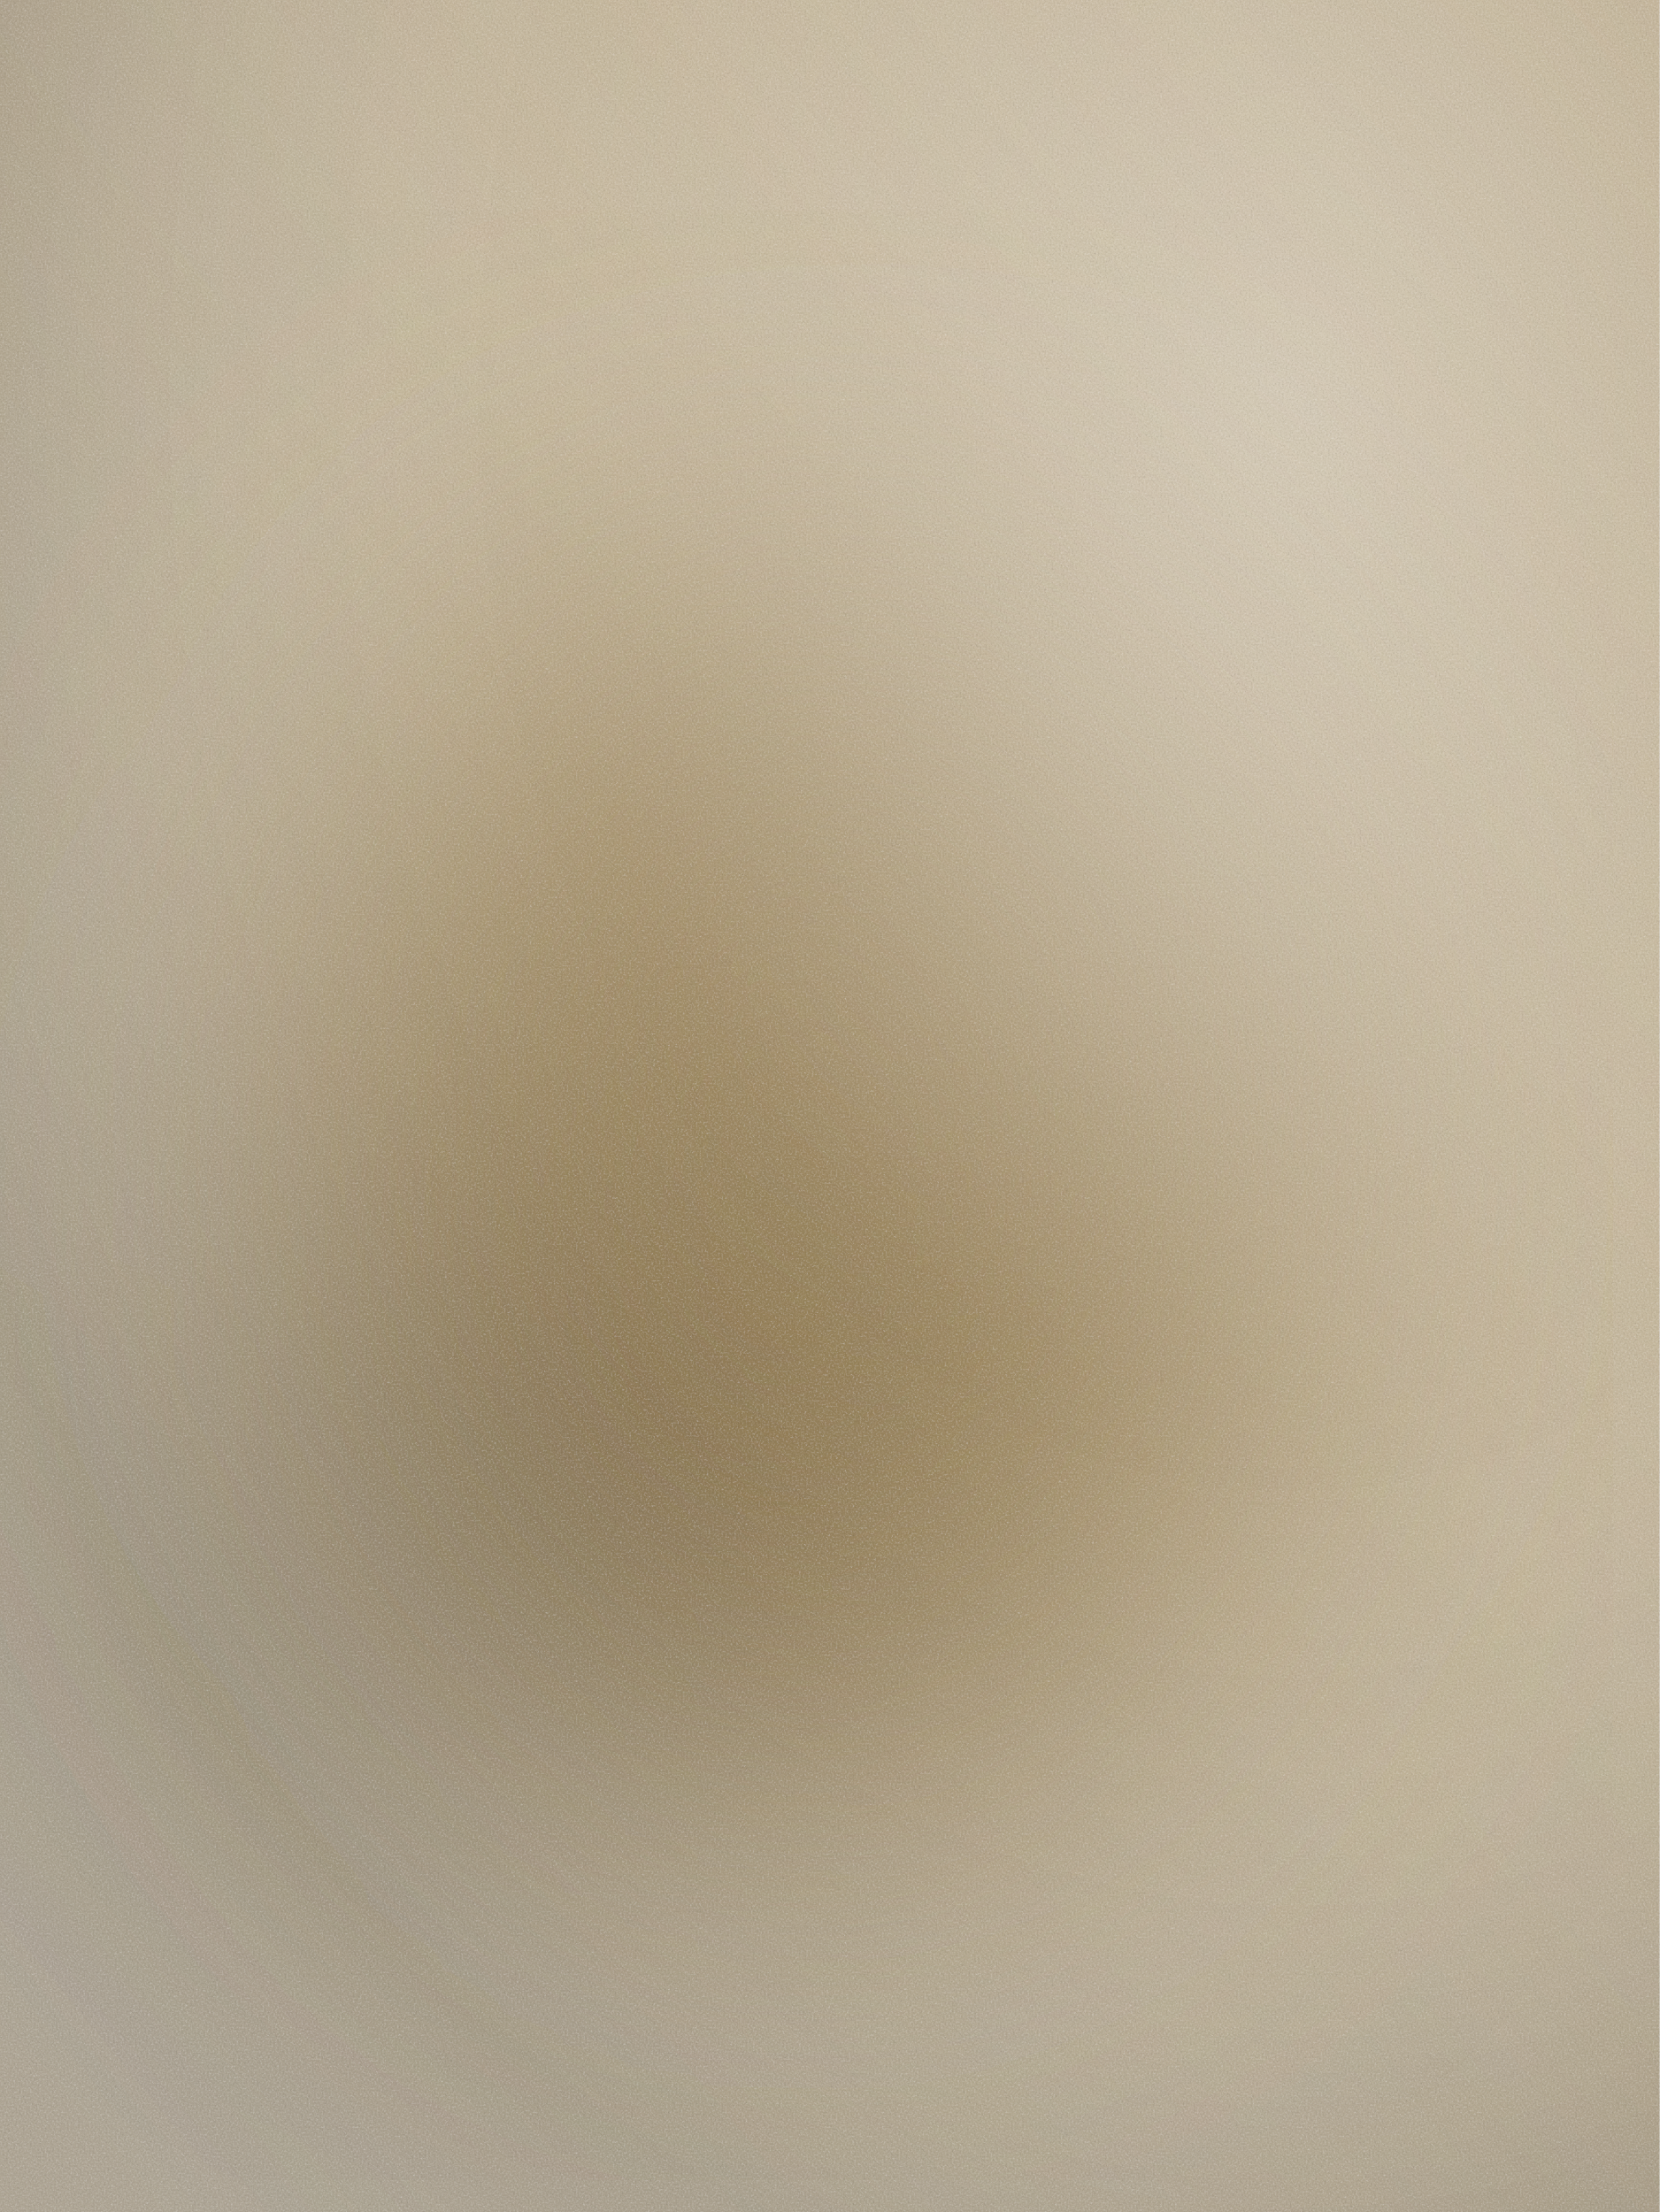
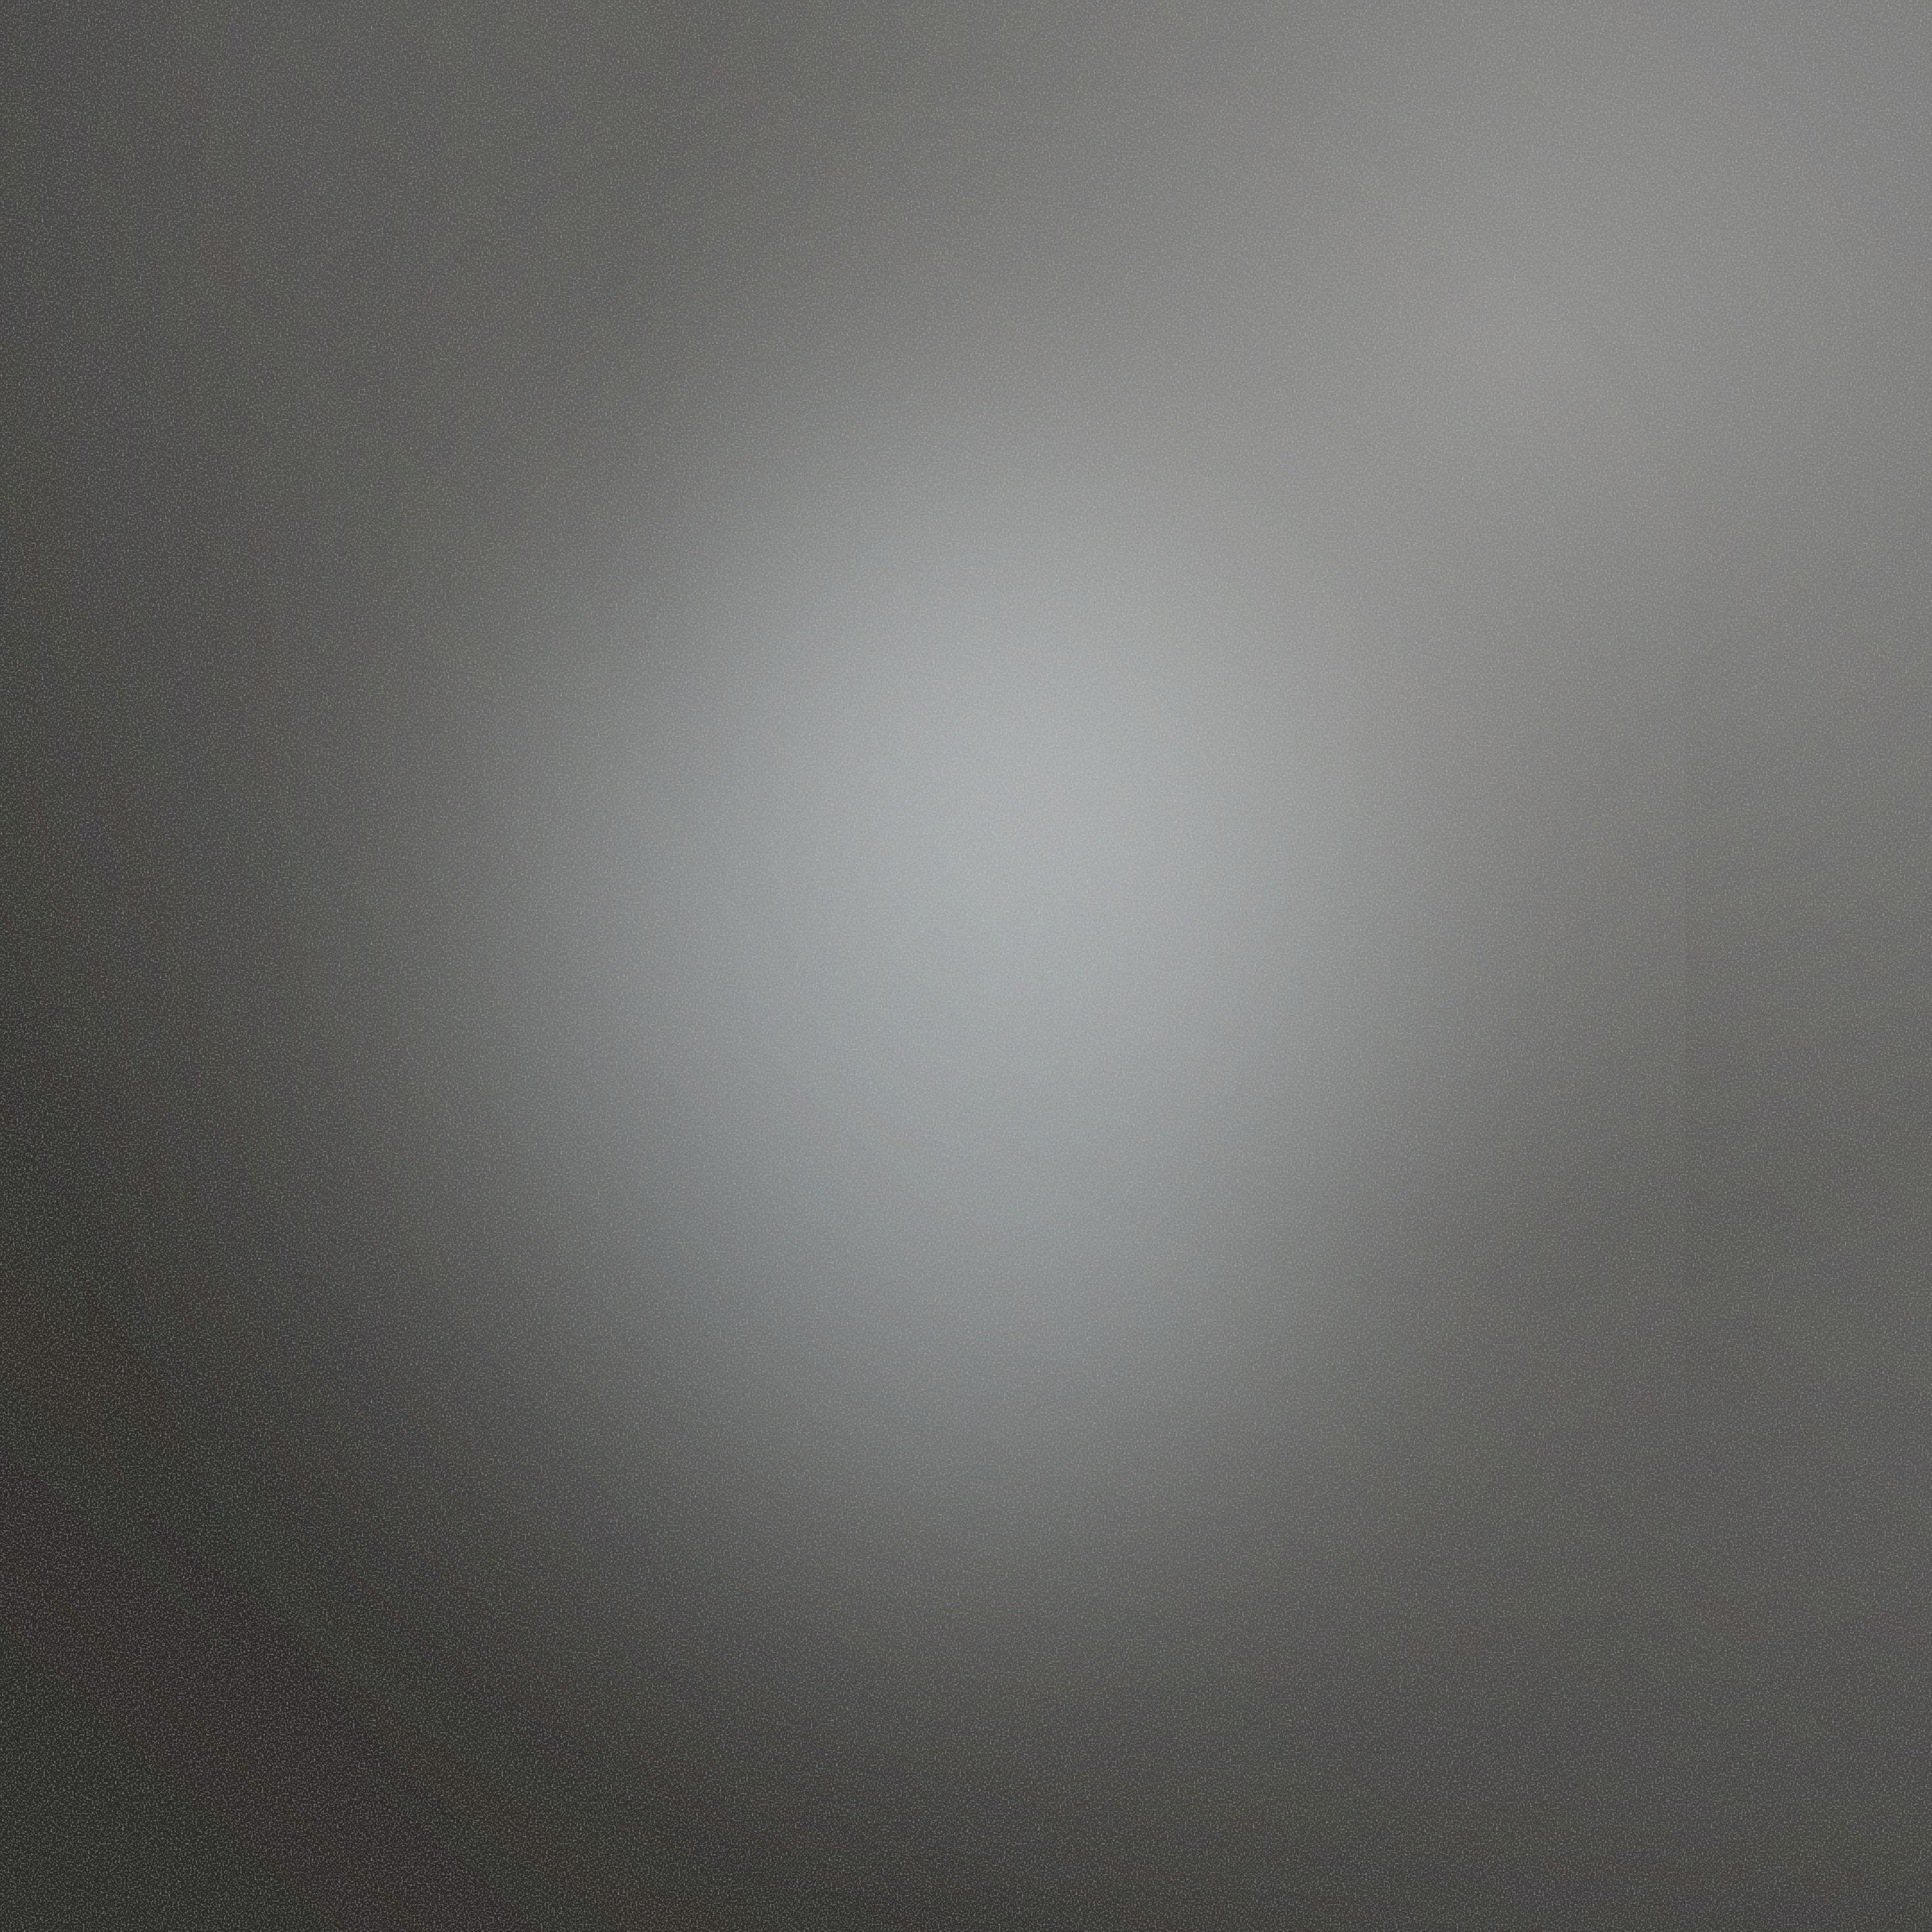
- <svg xmlns="http://www.w3.org/2000/svg" width="1000" height="1333" viewBox="0 0 1000 1333" role="img">
+ <svg xmlns="http://www.w3.org/2000/svg" width="1200" height="1200" viewBox="0 0 1200 1200" role="img">
  <defs>
    <radialGradient id="light" cx="78%" cy="18%" r="88%">
      <stop offset="0%" stop-color="#FFFFFF" stop-opacity="0.34" />
      <stop offset="52%" stop-color="#FFFFFF" stop-opacity="0.07" />
      <stop offset="100%" stop-color="#000000" stop-opacity="0.18" />
    </radialGradient>
    <linearGradient id="fall" x1="1" y1="0" x2="0.1" y2="1">
-       <stop offset="0%" stop-color="#8A6E3C" stop-opacity="0.92" />
-       <stop offset="100%" stop-color="#8A6E3C" stop-opacity="0.34" />
+       <stop offset="0%" stop-color="#A9AEB0" stop-opacity="0.92" />
+       <stop offset="100%" stop-color="#A9AEB0" stop-opacity="0.34" />
    </linearGradient>
    <filter id="soft" x="-30%" y="-30%" width="160%" height="160%">
-       <feGaussianBlur stdDeviation="130.0" />
+       <feGaussianBlur stdDeviation="156.0" />
    </filter>
    <filter id="grain" x="0" y="0" width="100%" height="100%">
-       <feTurbulence type="fractalNoise" baseFrequency="0.9" numOctaves="3" seed="83" result="n" />
+       <feTurbulence type="fractalNoise" baseFrequency="0.9" numOctaves="3" seed="16" result="n" />
      <feColorMatrix type="saturate" values="0" in="n" result="g" />
      <feComponentTransfer in="g" result="gt">
        <feFuncA type="linear" slope="0.5" />
      </feComponentTransfer>
      <feBlend in="SourceGraphic" in2="gt" mode="overlay" />
    </filter>
  </defs>
  <g filter="url(#grain)">
-     <rect width="1000" height="1333" fill="#E5DFD2" />
-     <rect width="1000" height="1333" fill="url(#fall)" opacity="0.55" />
+     <rect width="1200" height="1200" fill="#1A1611" />
+     <rect width="1200" height="1200" fill="url(#fall)" opacity="0.55" />
    <g filter="url(#soft)">
-       <ellipse cx="480" cy="720" rx="290" ry="371" fill="#8A6E3C" opacity="0.85" />
-       <ellipse cx="602" cy="549" rx="145" ry="126" fill="#FFFFFF" opacity="0.26" />
-       <ellipse cx="300" cy="905" rx="203" ry="148" fill="#000000" opacity="0.2" />
+       <ellipse cx="585" cy="616" rx="272" ry="349" fill="#A9AEB0" opacity="0.85" />
+       <ellipse cx="699" cy="456" rx="136" ry="118" fill="#FFFFFF" opacity="0.26" />
+       <ellipse cx="416" cy="791" rx="191" ry="139" fill="#000000" opacity="0.2" />
    </g>
-     <rect width="1000" height="1333" fill="url(#light)" />
+     <rect width="1200" height="1200" fill="url(#light)" />
  </g>
</svg>
